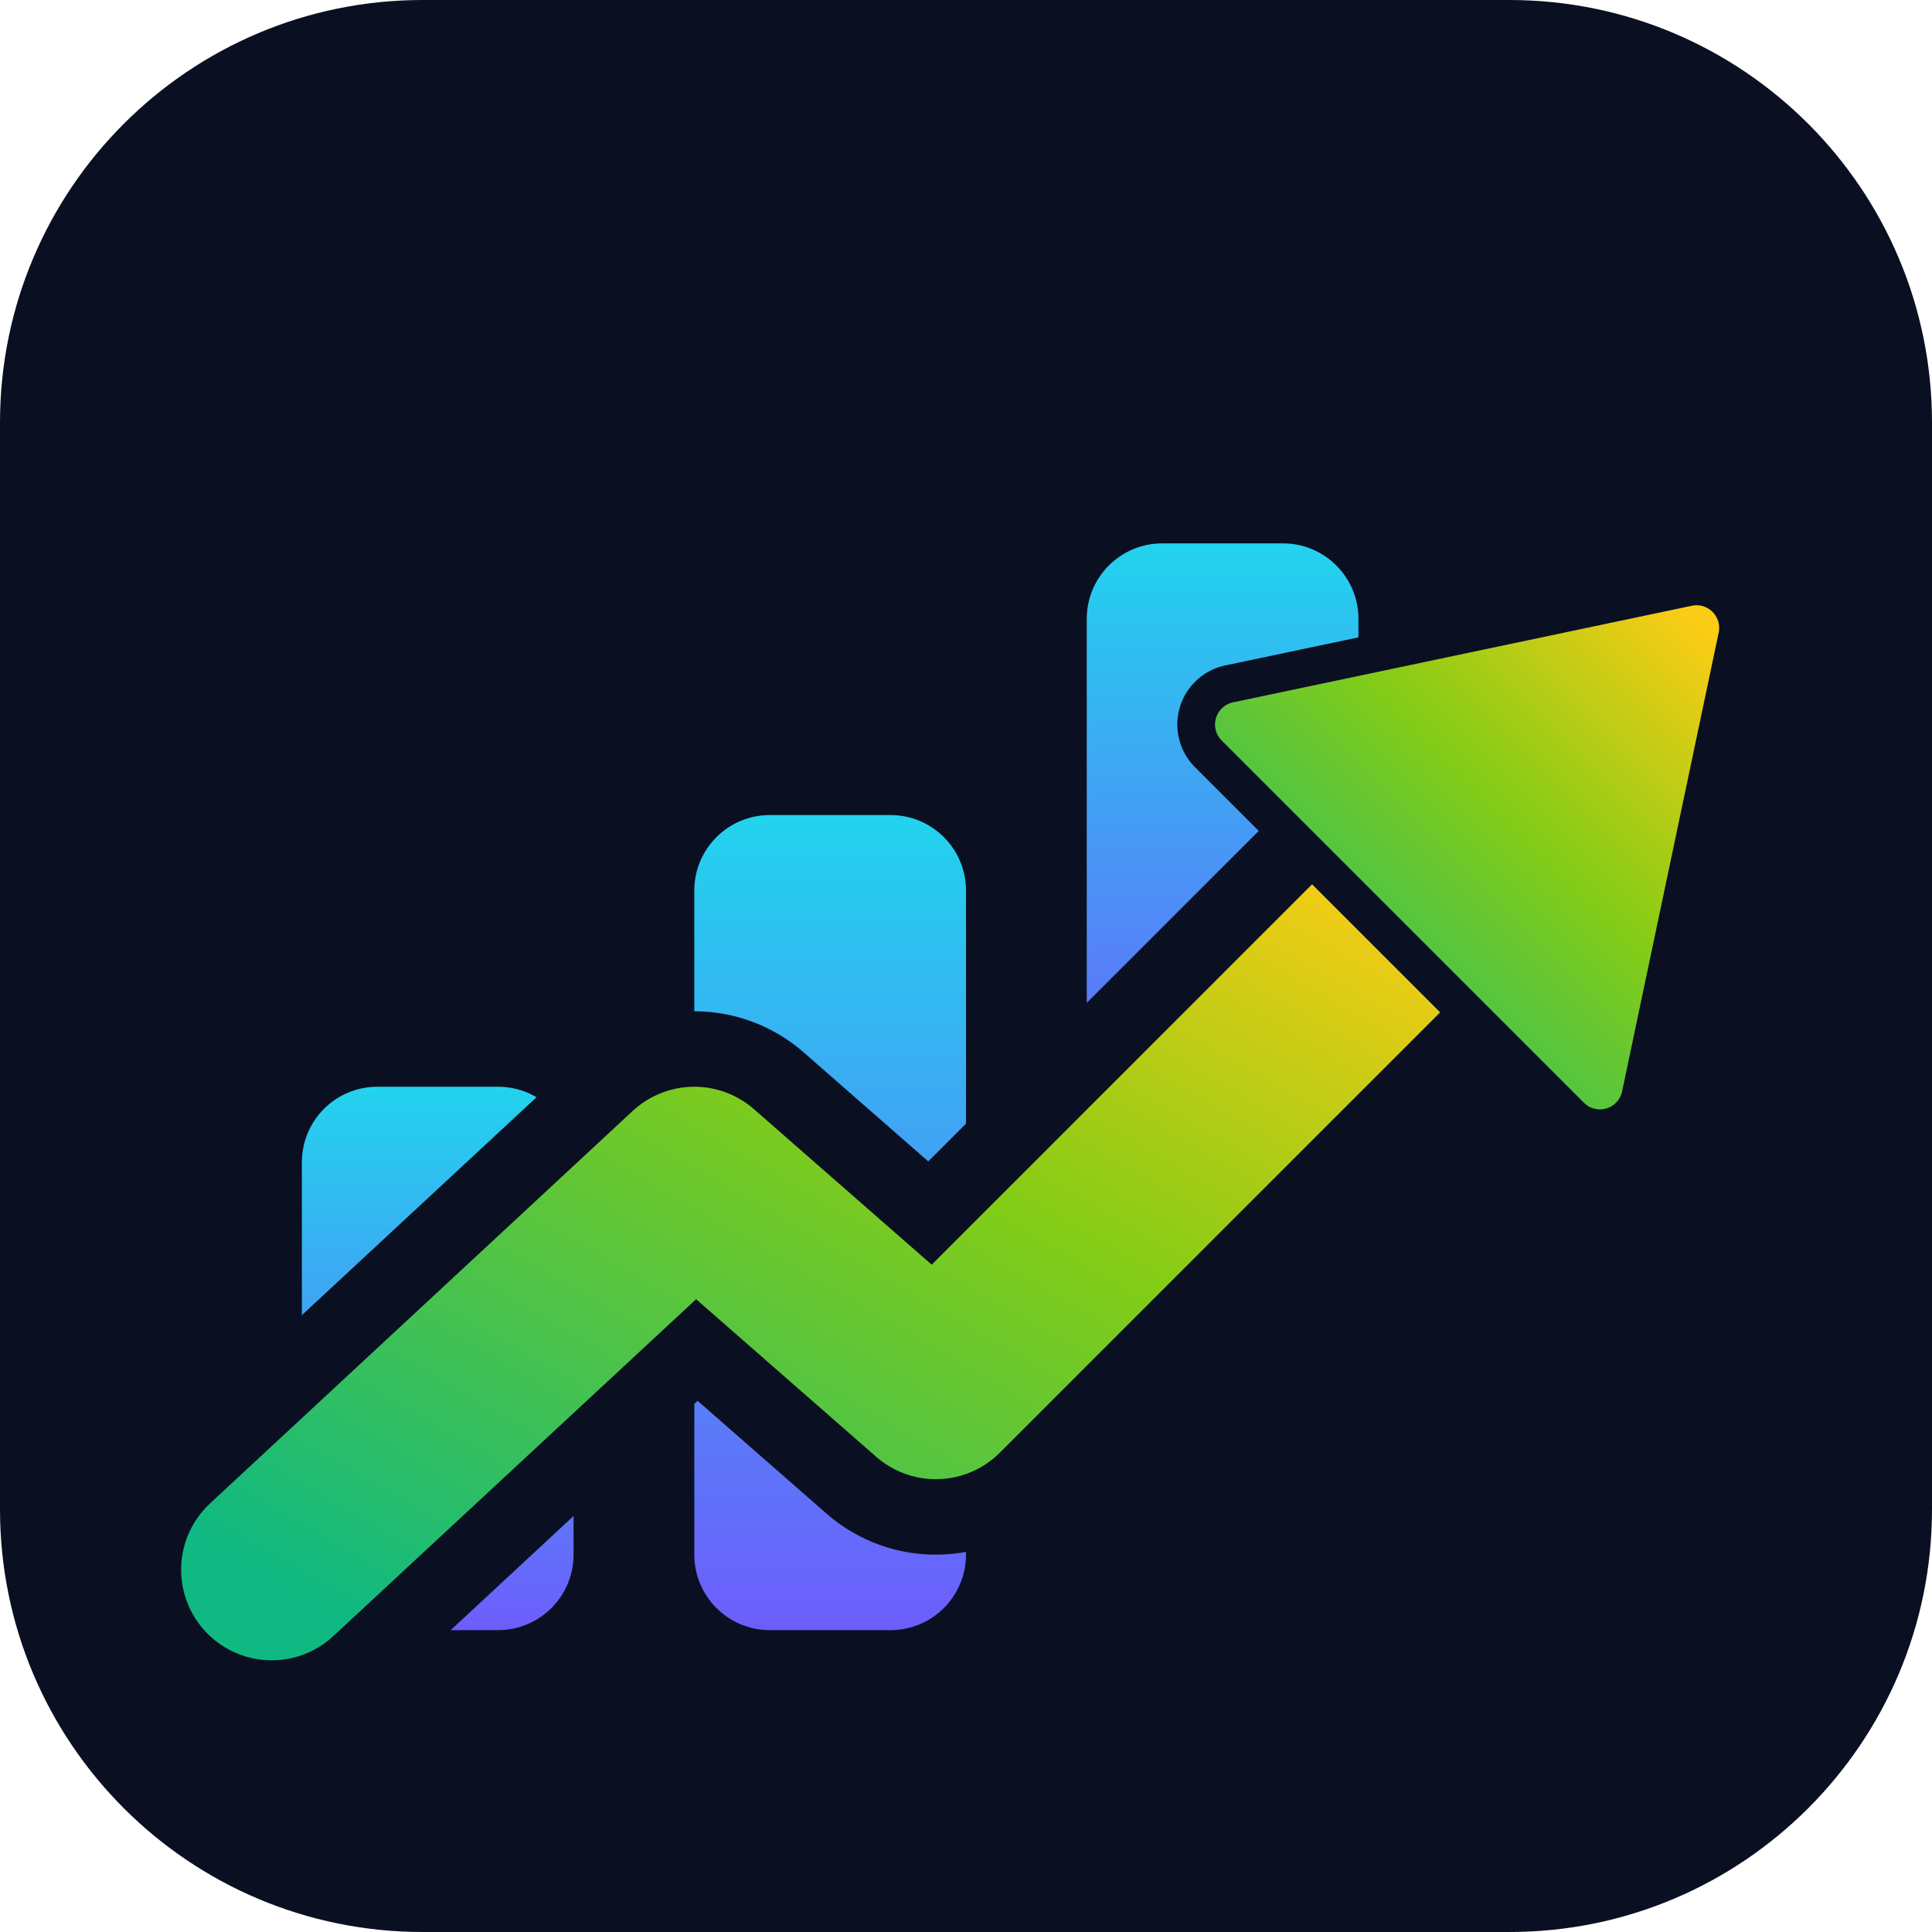
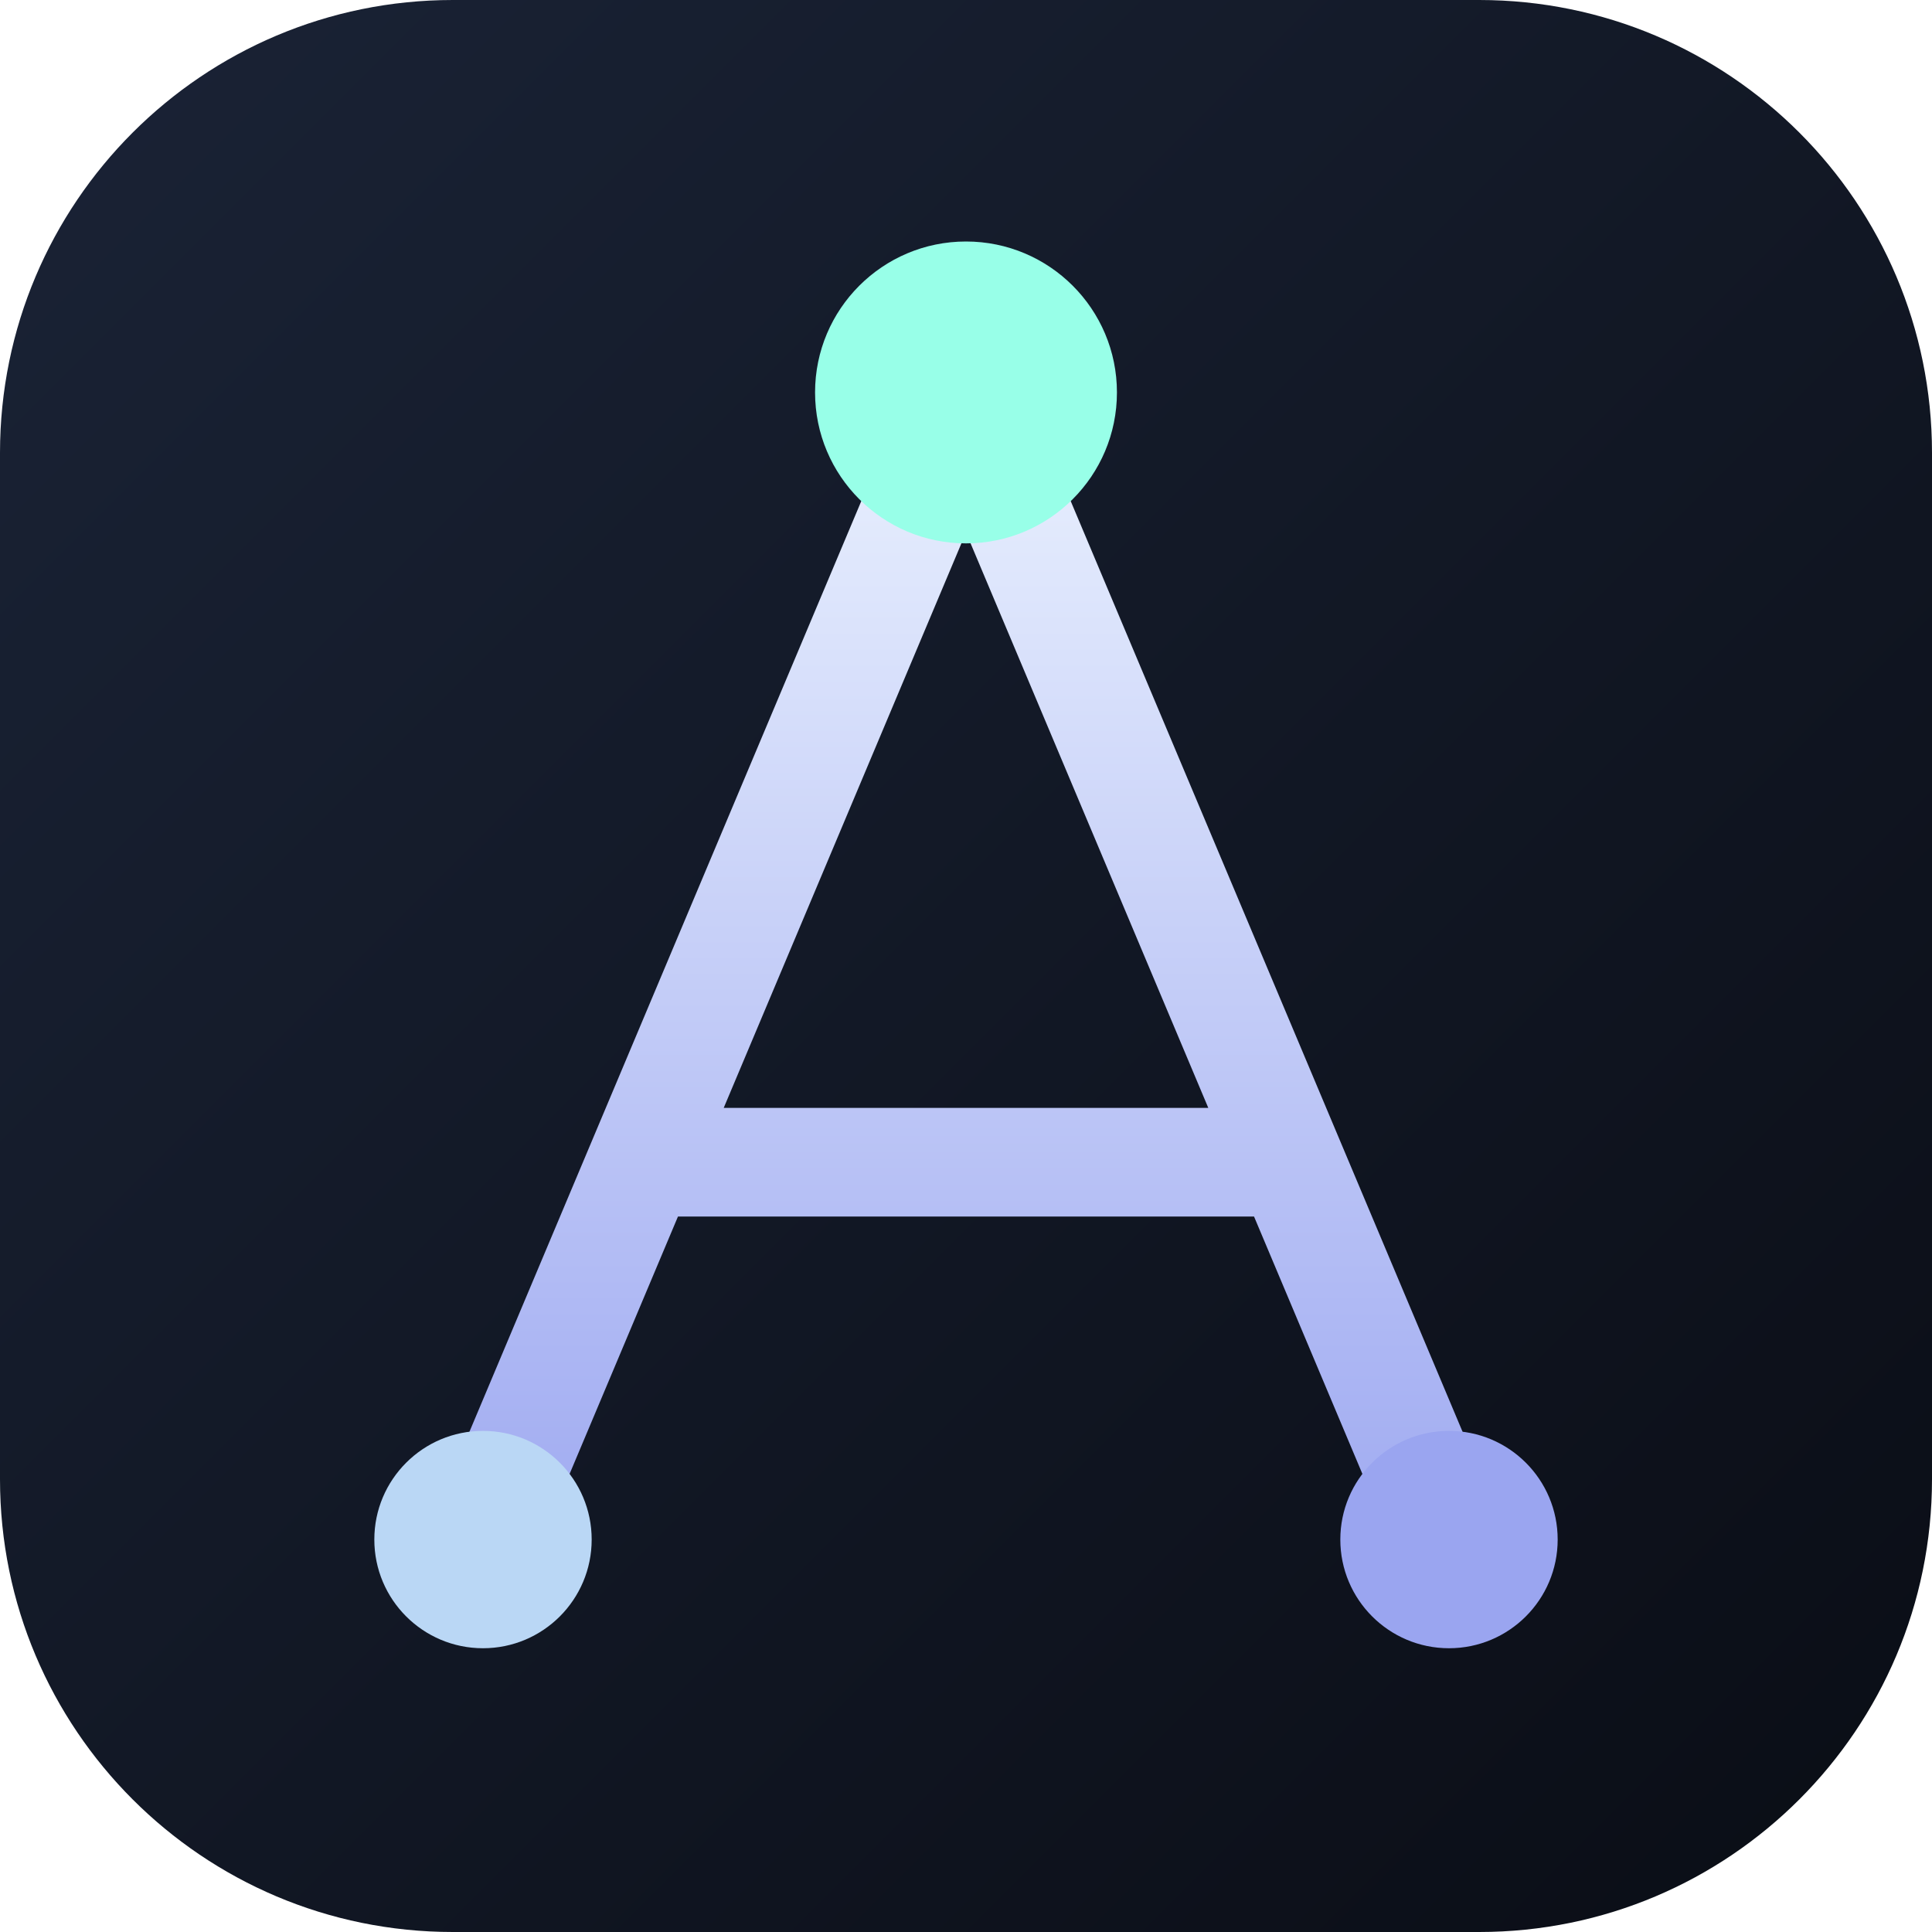
<svg xmlns="http://www.w3.org/2000/svg" viewBox="0 0 64 64" fill="none">
  <defs>
-     <linearGradient id="bar" x1="0" y1="1" x2="0" y2="0">
-       <stop offset="0" stop-color="#6d5dfc" />
-       <stop offset="1" stop-color="#22d3ee" />
+     <linearGradient id="bg" x1="0" y1="0" x2="64" y2="64" gradientUnits="userSpaceOnUse">
+       <stop offset="0" stop-color="#1a2336" />
+       <stop offset="1" stop-color="#0a0d15" />
    </linearGradient>
-     <linearGradient id="arrow" x1="0" y1="1" x2="1" y2="0">
-       <stop offset="0" stop-color="#10b981" />
-       <stop offset=".6" stop-color="#84cc16" />
-       <stop offset="1" stop-color="#facc15" />
+     <linearGradient id="line" x1="32" y1="10" x2="32" y2="54" gradientUnits="userSpaceOnUse">
+       <stop offset="0" stop-color="#f0f7ff" />
+       <stop offset="1" stop-color="#9aa5f0" />
    </linearGradient>
  </defs>
-   <rect width="64" height="64" rx="14" fill="#0a1022" />
-   <rect x="10" y="36" width="9" height="18" rx="2.5" fill="url(#bar)" />
-   <rect x="23" y="27" width="9" height="27" rx="2.5" fill="url(#bar)" />
-   <rect x="36" y="18" width="9" height="20" rx="2.5" fill="url(#bar)" />
-   <path d="M9 52l14-13 8 7 16-16" stroke="#0a1022" stroke-width="11" stroke-linecap="round" stroke-linejoin="round" />
-   <path d="M9 52l14-13 8 7 16-16" stroke="url(#arrow)" stroke-width="6" stroke-linecap="round" stroke-linejoin="round" />
-   <path d="M56.2 20.8L53 36 41 24z" fill="#0a1022" stroke="#0a1022" stroke-width="4" stroke-linejoin="round" />
-   <path d="M56.2 20.8L53 36 41 24z" fill="url(#arrow)" stroke="url(#arrow)" stroke-width="1.5" stroke-linejoin="round" />
+   <rect width="64" height="64" rx="15" fill="url(#bg)" />
+   <g stroke="url(#line)" stroke-width="3.6" stroke-linecap="round">
+     <path d="M32 13L16 51M32 13l16 38M21.5 38.5h21" />
+   </g>
+   <circle cx="32" cy="13" r="5" fill="#98ffe8" />
+   <circle cx="16" cy="51" r="3.6" fill="#bad7f5" />
+   <circle cx="48" cy="51" r="3.6" fill="#9aa5f0" />
</svg>
